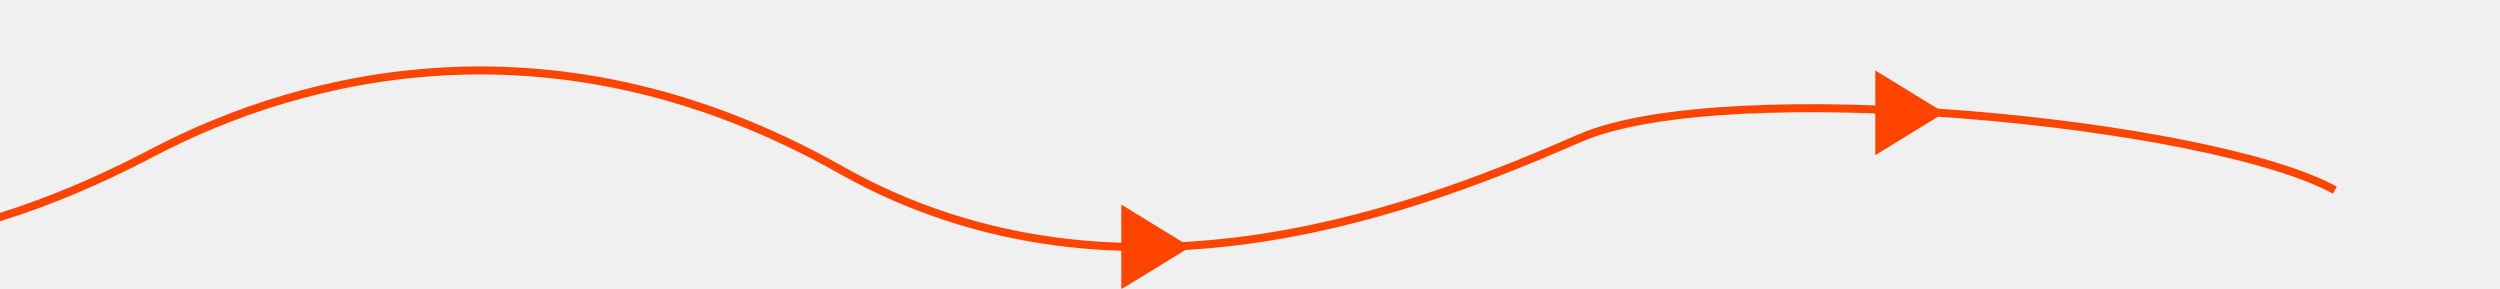
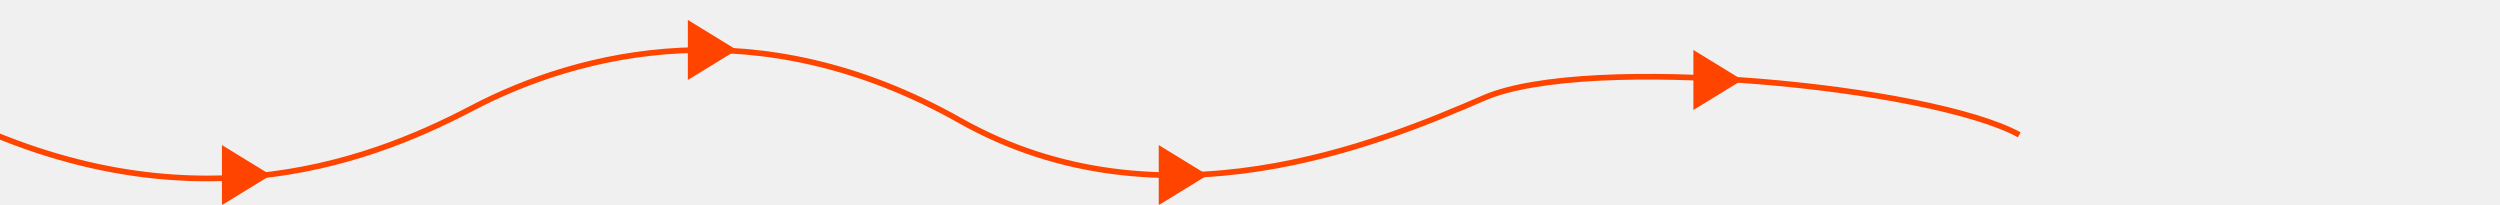
- <svg xmlns="http://www.w3.org/2000/svg" width="624" height="72" viewBox="0 0 624 72">
+ <svg xmlns="http://www.w3.org/2000/svg" width="880" height="72" viewBox="0 0 880 72">
  <defs>
    <clipPath id="clip-path">
-       <rect id="Rectangle_5212" data-name="Rectangle 5212" width="624" height="72" transform="translate(337.303 223.17)" fill="#fff" stroke="#707070" stroke-width="1" />
+       <rect id="Rectangle_5212" data-name="Rectangle 5212" width="880" height="72" transform="translate(209.303 223.17)" fill="#fff" stroke="#707070" stroke-width="1" />
    </clipPath>
  </defs>
-   <g id="Mask_Group_4528" data-name="Mask Group 4528" transform="translate(-337.303 -223.17)" clip-path="url(#clip-path)">
+   <g id="Mask_Group_4528" data-name="Mask Group 4528" transform="translate(-209.303 -223.17)" clip-path="url(#clip-path)">
    <g id="Group_6085" data-name="Group 6085">
      <g id="Group_5749" data-name="Group 5749" transform="translate(0 240.755)">
        <path id="Path_11329" data-name="Path 11329" d="M12582.669,20946.221s102.929-57.25,187.589-13.4,149.83,19.9,187.791,0,100.9-35.727,171.756,4.27,148,7.918,184.547-7.92,157.338-4.059,188.4,12.992" transform="translate(-12582.669 -20912.291)" fill="none" stroke="#f40" stroke-width="2" />
      </g>
      <path id="Path_11392" data-name="Path 11392" d="M10.568,0,0,17.235H21.136Z" transform="translate(634.414 274.232) rotate(90)" fill="#f40" stroke="rgba(0,0,0,0)" stroke-width="2" />
      <path id="Path_11393" data-name="Path 11393" d="M10.568,0,0,17.235H21.136Z" transform="translate(822.613 240.755) rotate(90)" fill="#f40" stroke="rgba(0,0,0,0)" stroke-width="2" />
    </g>
+     <path id="Path_11772" data-name="Path 11772" d="M10.568,0,0,17.235H21.136Z" transform="translate(468.658 230.187) rotate(90)" fill="#f40" stroke="rgba(0,0,0,0)" stroke-width="2" />
+     <path id="Path_11773" data-name="Path 11773" d="M10.568,0,0,17.235H21.136Z" transform="translate(304.658 274.232) rotate(90)" fill="#f40" stroke="rgba(0,0,0,0)" stroke-width="2" />
  </g>
</svg>
